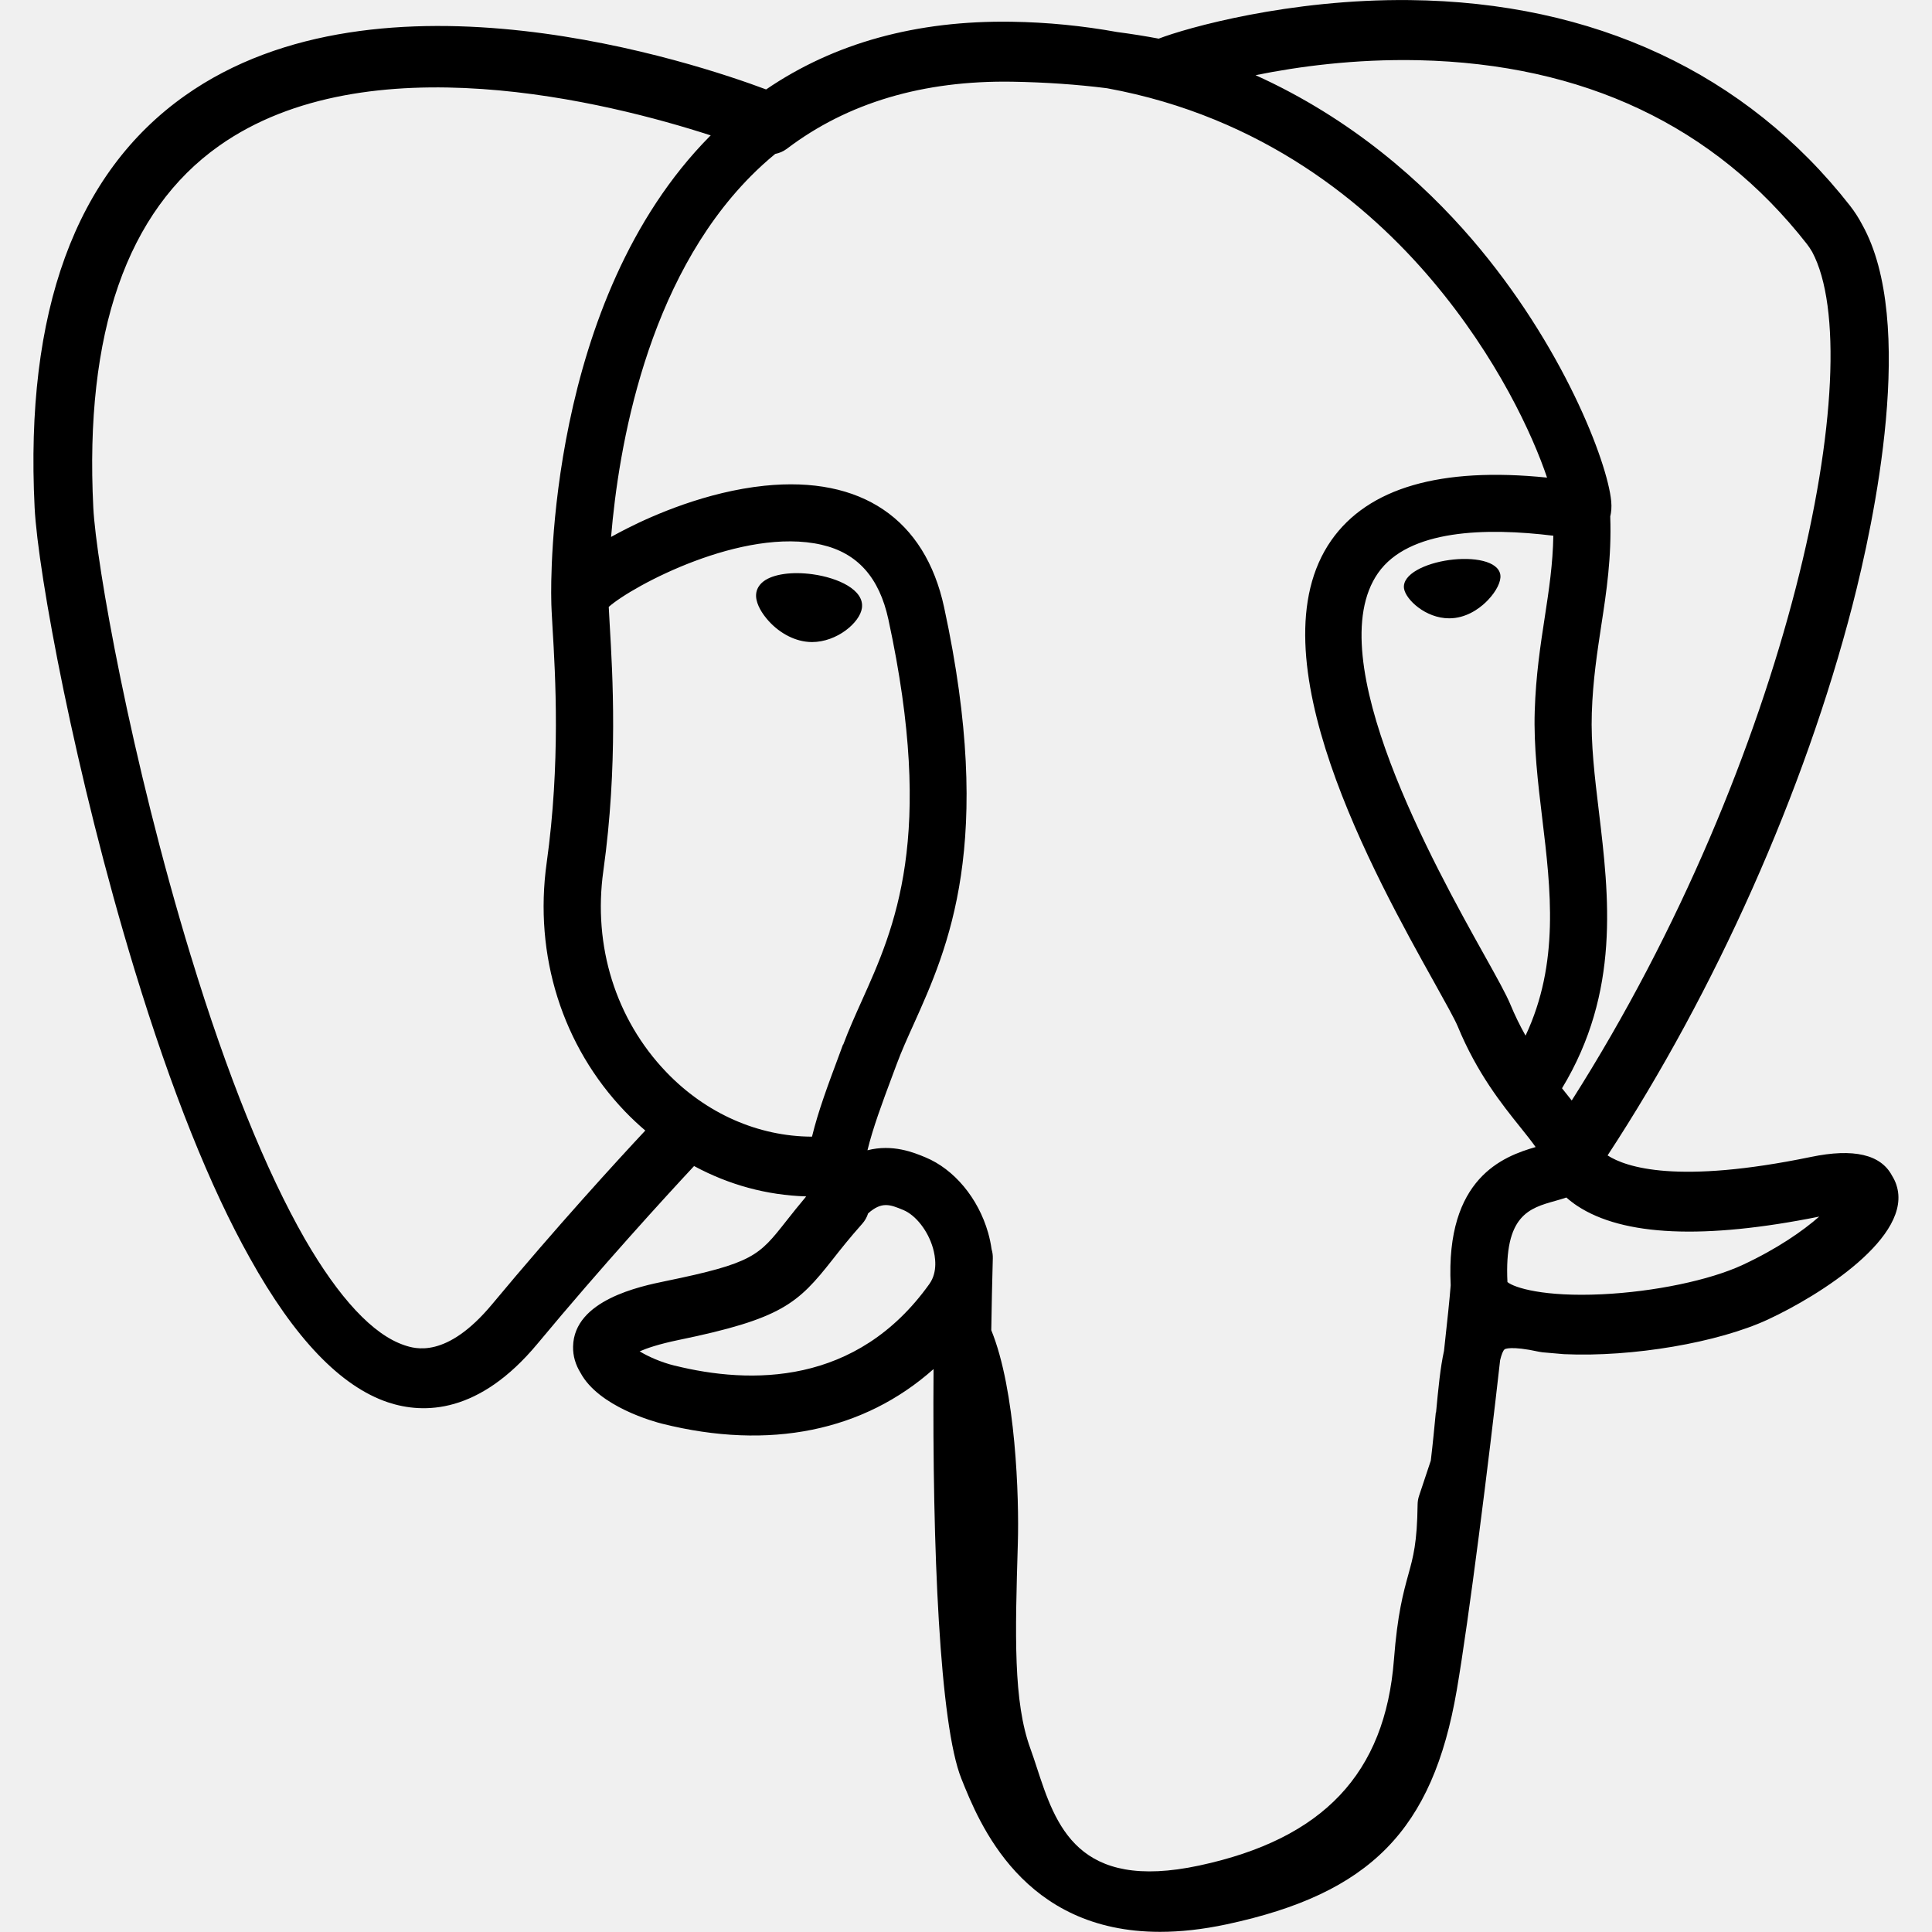
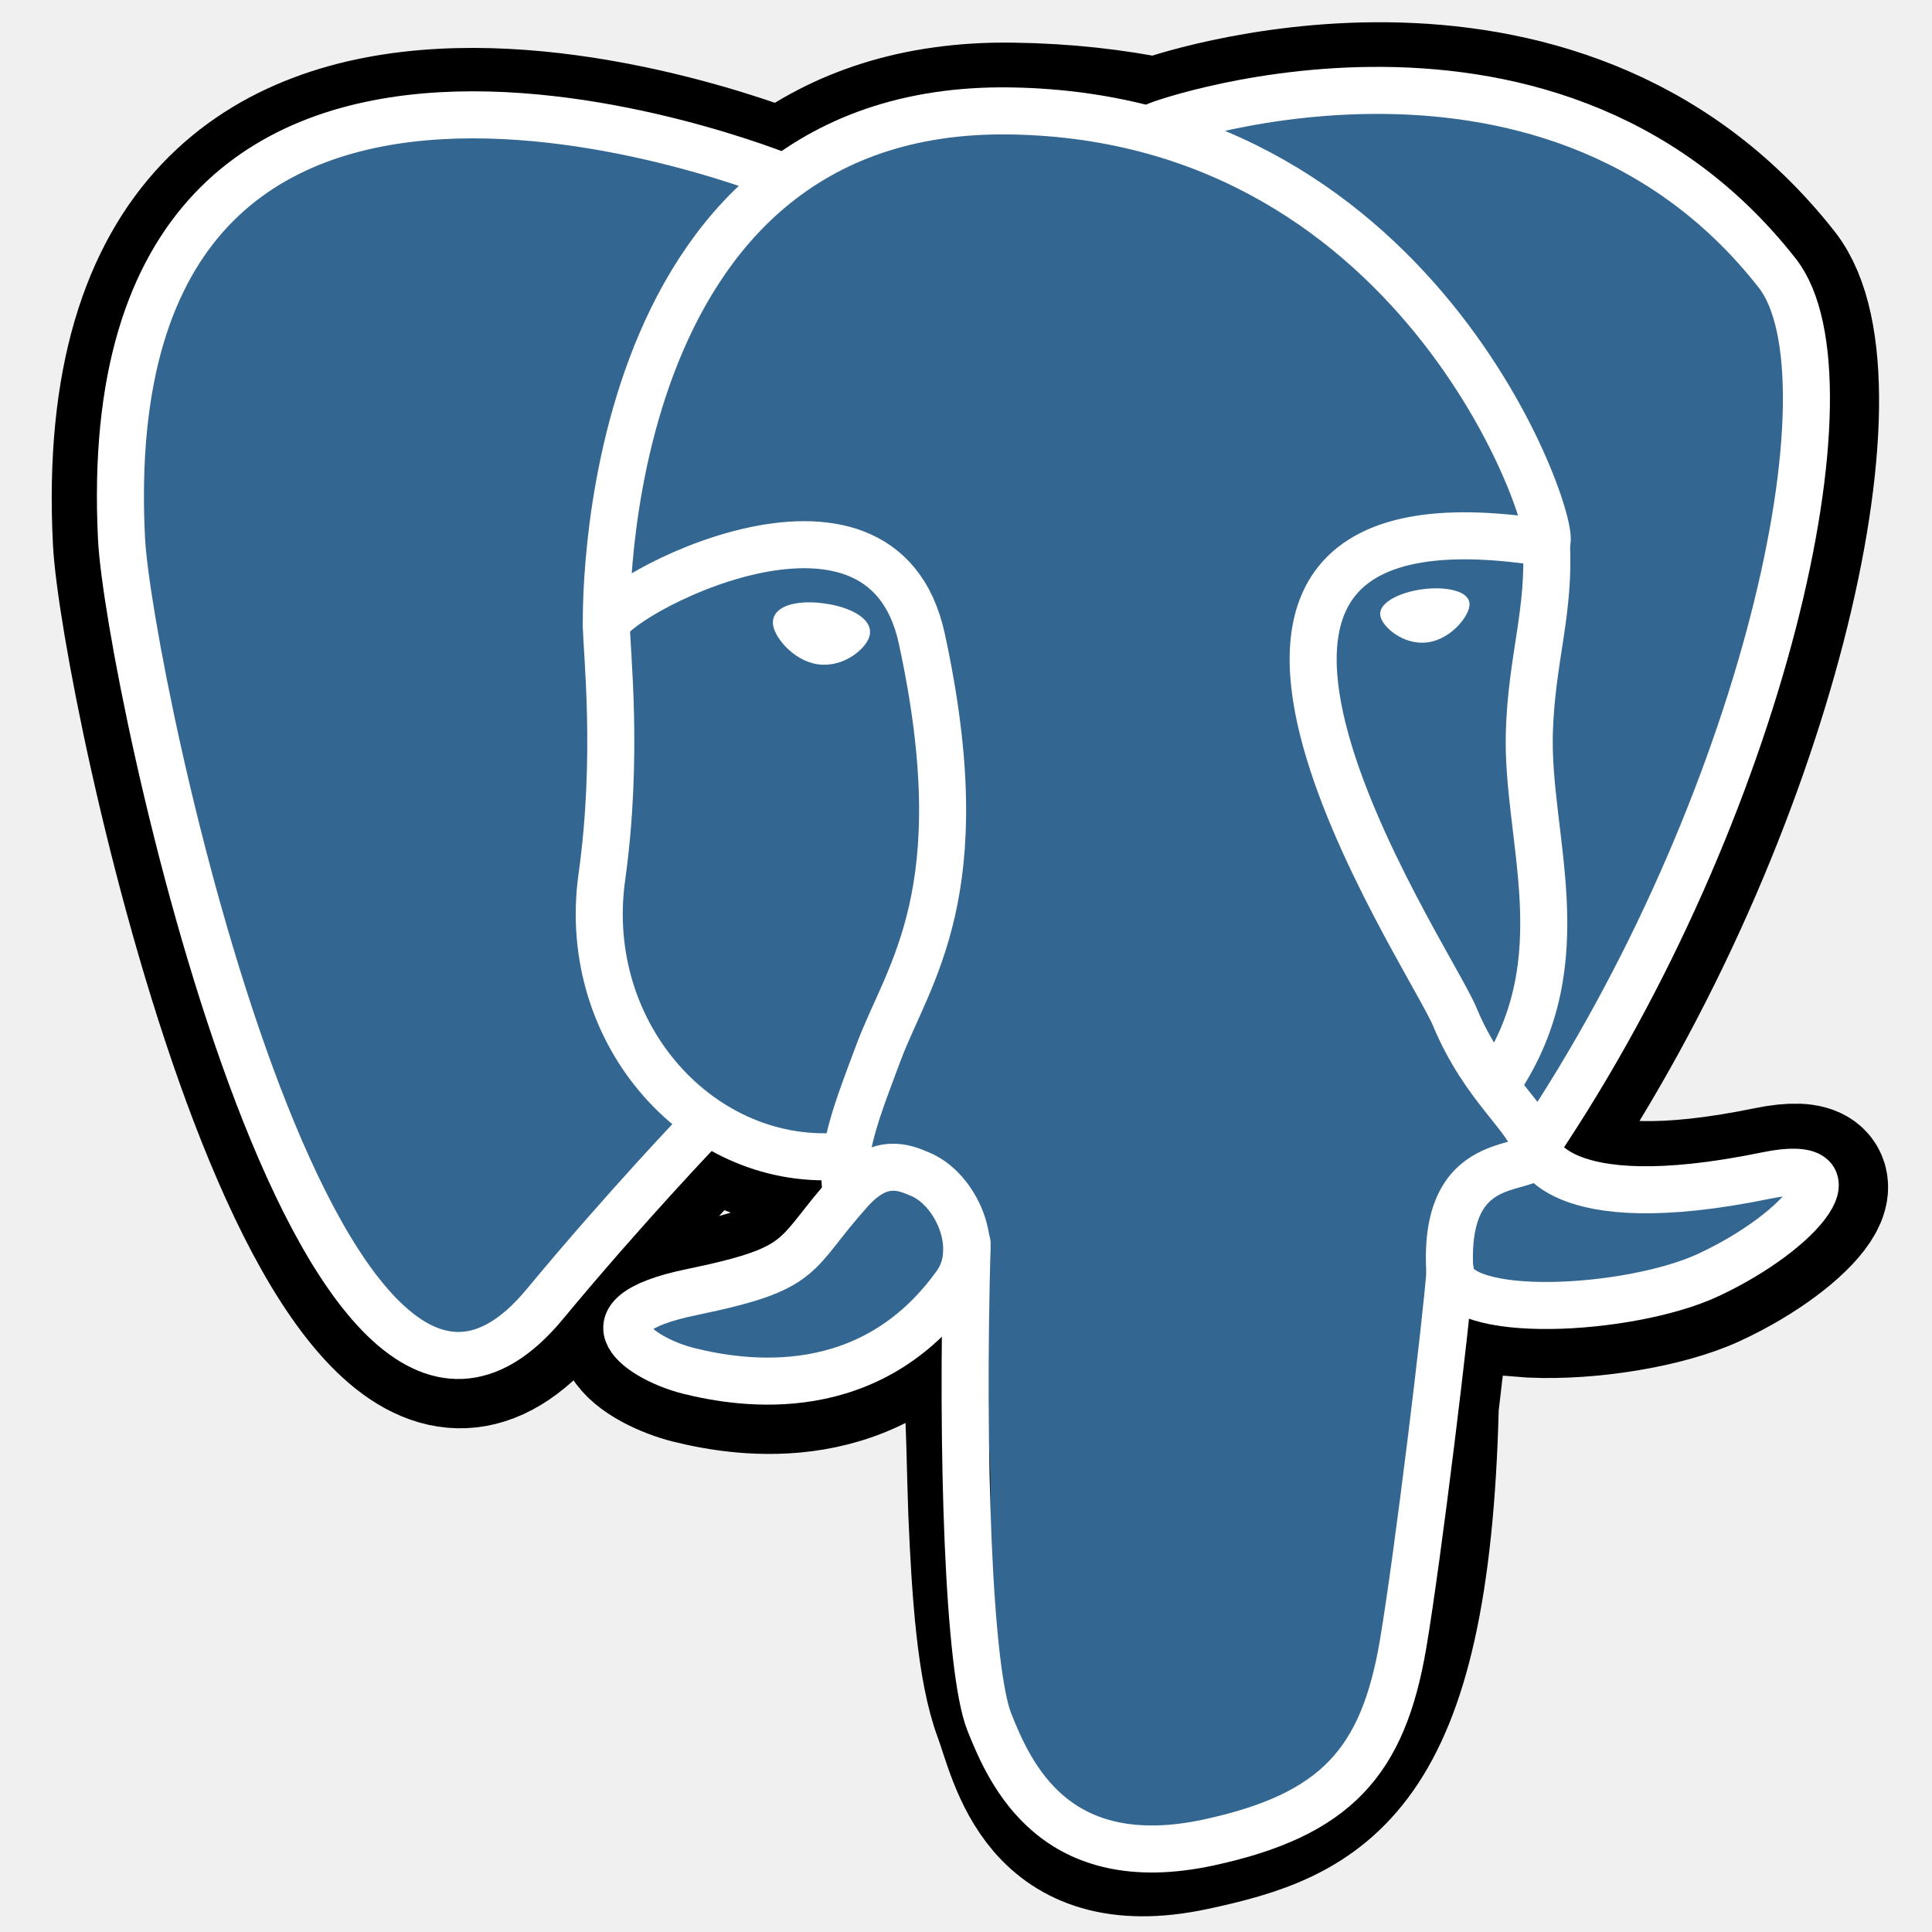
- <svg xmlns="http://www.w3.org/2000/svg" role="img" viewBox="0 0 24 24">
-   <path d="M23.559 14.723a.527.527 0 0 0-.056-.119c-.139-.263-.477-.342-1.007-.232-1.653.341-2.293.131-2.526-.019 1.342-2.048 2.445-4.522 3.041-6.83.271-1.051.798-3.524.122-4.732a1.564 1.564 0 0 0-.151-.235C21.693.909 19.801.025 17.51.001c-1.495-.016-2.771.346-3.116.479a9.449 9.449 0 0 0-.516-.082 8.044 8.044 0 0 0-1.311-.128c-1.182-.018-2.204.264-3.05.841-.857-.321-4.789-1.645-7.222.079C.936 2.153.309 3.873.43 6.304c.041.818.507 3.334 1.242 5.744.46 1.506.939 2.702 1.433 3.582.553.994 1.126 1.593 1.714 1.79.447.149 1.133.144 1.858-.728.801-.964 1.59-1.826 1.945-2.207.435.235.906.362 1.39.377a.057.057 0 0 0 0.0.004 11.031 11.031 0 0 0-.247.305c-.339.43-.409.52-1.5.744-.31.064-1.134.234-1.146.811-.003.122.033.231.092.327.227.423.922.61 1.015.633 1.335.334 2.504.092 3.371-.679-.017 2.231.077 4.417.345 5.087.221.553.762 1.905 2.469 1.904.251 0 .526-.029.83-.094 1.782-.382 2.556-1.17 2.855-2.906.15-.871.402-2.875.539-4.101.017-.07.036-.121.057-.136.001-.001.07-.047.427.031a.367.367 0 0 0 .044.007l.254.022.015.001c.847.038 1.911-.143 2.531-.431.644-.299 1.806-1.032 1.595-1.67zM2.371 11.877c-.744-2.436-1.178-4.885-1.212-5.572-.109-2.171.417-3.683 1.562-4.493 1.837-1.299 4.84-.541 6.108-.13-.003.003-.007.006-.01.009-2.024 2.044-1.976 5.536-1.971 5.75-0.0.082.007.199.016.359.035.587.1 1.68-.073 2.918-.161 1.15.194 2.276.973 3.089.081.084.165.163.252.237-.347.371-1.1 1.193-1.903 2.158-.568.682-.96.552-1.089.509-.392-.131-.813-.587-1.238-1.322-.48-.839-.964-2.032-1.415-3.513zm6.007 5.087c-.171-.043-.327-.113-.432-.177.089-.039.237-.09.483-.141 1.283-.264 1.482-.451 1.914-1.0.099-.126.212-.269.367-.443a.355.355 0 0 0 .074-.13c.171-.151.272-.11.437-.042.156.065.308.26.369.475.029.102.062.294-.045.444-.904 1.266-2.222 1.249-3.168 1.013zm2.094-3.988-.052.141c-.133.357-.257.688-.333 1.003-.667-.002-1.317-.287-1.81-.802-.628-.655-.913-1.566-.782-2.5.183-1.308.115-2.447.079-3.059-.005-.086-.009-.161-.012-.22.296-.262 1.666-.996 2.643-.772.446.102.718.406.831.928.585 2.704.077 3.831-.33 4.736-.084.187-.163.363-.231.545zm7.364 4.572c-.017.177-.036.376-.062.596l-.146.438a.355.355 0 0 0-.018.108c-.006.475-.054.649-.115.869-.063.229-.135.489-.179 1.058-.11 1.414-.878 2.227-2.417 2.557-1.516.325-1.784-.497-2.021-1.222a6.582 6.582 0 0 0-.077-.227c-.215-.586-.191-1.412-.157-2.555.017-.561-.025-1.901-.33-2.646.004-.293.011-.591.019-.892a.353.353 0 0 0-.015-.113 1.493 1.493 0 0 0-.044-.208c-.123-.428-.421-.787-.78-.935-.142-.059-.404-.167-.718-.087.067-.276.183-.588.309-.925l.053-.142c.059-.16.134-.326.213-.501.426-.948 1.011-2.245.377-5.177-.237-1.098-1.03-1.634-2.232-1.51-.721.075-1.38.365-1.709.532a5.672 5.672 0 0 0-.196.104c.092-1.106.439-3.174 1.736-4.482a4.031 4.031 0 0 1 .303-.276.353.353 0 0 0 .145-.064c.752-.571 1.694-.851 2.802-.833.409.007.802.034 1.174.081 1.939.354 3.244 1.447 4.036 2.383.814.962 1.255 1.931 1.431 2.454-1.323-.135-2.223.127-2.68.779-.993 1.419.543 4.173 1.281 5.496.135.243.252.452.289.541.24.583.551.971.779 1.255.07.087.137.171.189.245-.401.116-1.121.383-1.055 1.717-.012.156-.042.447-.083.815-.046.208-.07.46-.099.766zm.89-1.621c-.041-.832.269-.918.597-1.01a2.857 2.857 0 0 0 .135-.041 1.202 1.202 0 0 0 .134.103c.57.377 1.582.421 3.007.134-.202.177-.519.399-.953.601-.41.19-1.096.333-1.747.364-.72.034-1.086-.081-1.172-.151zm.57-9.271c-.006.351-.054.669-.105 1.002-.055.358-.112.727-.126 1.176-.014.437.04.891.093 1.33.107.887.216 1.8-.207 2.701a3.527 3.527 0 0 1-.188-.386c-.053-.128-.167-.333-.325-.616-.616-1.104-2.057-3.69-1.319-4.745.38-.543 1.341-.566 2.178-.463zm.228 7.014a12.376 12.376 0 0 0-.085-.107l-.035-.044c.726-1.2.584-2.386.458-3.438-.052-.432-.101-.84-.088-1.223.013-.406.067-.754.118-1.091.064-.415.129-.844.111-1.351.013-.053.019-.116.012-.19-.046-.485-.6-1.938-1.729-3.253-.608-.707-1.49-1.497-2.689-2.039.525-.107 1.233-.203 2.024-.186 2.051.046 3.675.814 4.824 2.282a.908.908 0 0 1 .067.1c.723 1.356-.276 6.275-2.987 10.54zm-8.817-6.116c-.025.179-.309.422-.621.422a.582.582 0 0 1-.081-.006c-.187-.026-.377-.144-.506-.316-.046-.06-.12-.178-.105-.284.005-.04.026-.099.092-.149.118-.089.352-.123.61-.087.316.044.643.194.611.419zm7.931-.411c.011.079-.049.201-.153.31-.068.072-.212.196-.408.223a.546.546 0 0 1-.075.005c-.293 0-.541-.234-.561-.372-.024-.176.264-.311.561-.352.297-.041.611.009.636.185z" />
+ <svg xmlns="http://www.w3.org/2000/svg" xml:space="preserve" id="Layer_1" x="0" y="0" version="1.1" viewBox="0 0 512 512">
+   <style>.st2{fill:none;stroke:#fff;stroke-width:12.465;stroke-linecap:round;stroke-linejoin:round}</style>
+   <g id="Layer_x0020_3">
+     <path d="M378.5 372.5c3.2-26.9 2.3-30.8 22.3-26.5l5.1.4c15.4.7 35.5-2.5 47.4-8 25.5-11.8 40.6-31.5 15.5-26.4-57.3 11.8-61.2-7.6-61.2-7.6 60.5-89.7 85.8-203.6 63.9-231.5C411.9-3 308.8 33 307.1 33.9l-.5.1c-11.3-2.3-24-3.8-38.2-4-25.9-.4-45.6 6.8-60.5 18.1 0 0-183.8-75.7-175.2 95.2 1.8 36.4 52.1 275.2 112.1 203 21.9-26.4 43.1-48.7 43.1-48.7 10.5 7 23.1 10.6 36.3 9.3l1-.9c-.3 3.3-.2 6.5.4 10.3-15.5 17.3-10.9 20.3-41.8 26.7-31.3 6.4-12.9 17.9-.9 20.9 14.5 3.6 48.2 8.8 70.9-23l-.9 3.6c6.1 4.9 5.7 34.9 6.5 56.3.9 21.4 2.3 41.5 6.7 53.3s9.5 42.2 50.1 33.5c34-7.3 59.9-17.7 62.3-115.1" style="stroke:#000;stroke-width:37.395" />
+     <path d="M468.7 312.1c-57.3 11.8-61.2-7.6-61.2-7.6C468 214.8 493.3 100.9 471.4 73 411.9-3 308.8 33 307.1 33.9l-.6.1c-11.3-2.3-24-3.7-38.2-4-25.9-.4-45.6 6.8-60.5 18.1 0 0-183.8-75.7-175.2 95.2 1.8 36.4 52.1 275.2 112.1 203 21.9-26.4 43.1-48.7 43.1-48.7 10.5 7 23.1 10.6 36.3 9.3l1-.9c-.3 3.3-.2 6.5.4 10.3-15.5 17.3-10.9 20.3-41.8 26.7-31.3 6.4-12.9 17.9-.9 20.9 14.5 3.6 48.2 8.8 70.9-23l-.9 3.6c6.1 4.9 10.3 31.6 9.6 55.8s-1.2 40.8 3.6 53.8 9.5 42.2 50.1 33.5c33.9-7.3 51.5-26.1 54-57.6 1.7-22.4 5.7-19 5.9-39l3.2-9.5c3.6-30.3.6-40.1 21.5-35.5l5.1.4c15.4.7 35.5-2.5 47.4-8 25.5-11.7 40.5-31.4 15.5-26.3" style="fill:#336791" />
+     <path d="M256.3 329.5c-1.6 56.4.4 113.2 5.9 126.9 5.5 13.8 17.3 40.6 58 31.9 33.9-7.3 46.3-21.4 51.6-52.4 3.9-22.9 11.6-86.4 12.5-99.4M207.6 46.9S23.7-28.3 32.2 142.7c1.8 36.4 52.1 275.2 112.1 203 21.9-26.4 41.8-47.1 41.8-47.1M306.9 33.2c-6.4 2 102.3-39.7 164.1 39.2 21.8 27.9-3.5 141.8-63.9 231.5" class="st2" />
+     <path d="M407 303.9s3.9 19.4 61.2 7.6c25.1-5.2 10 14.5-15.5 26.4-20.9 9.7-67.7 12.2-68.5-1.2-1.9-34.7 24.8-24.2 22.8-32.8-1.7-7.8-13.6-15.5-21.5-34.5-6.9-16.7-94.3-144.4 24.2-125.5 4.3-.9-30.9-112.7-141.8-114.5S160.7 165.8 160.7 165.8" style="fill:none;stroke:#fff;stroke-width:12.465;stroke-linecap:round;stroke-linejoin:bevel" />
+     <path d="M225.2 315.7c-15.5 17.3-10.9 20.3-41.8 26.7-31.3 6.4-12.9 17.9-.9 20.9 14.5 3.6 48.2 8.8 70.9-23 6.9-9.7 0-25.1-9.5-29.1-4.6-2-10.8-4.4-18.7 4.5" class="st2" />
+     <path d="M224.2 315.4c-1.6-10.2 3.3-22.2 8.6-36.4 7.9-21.2 26.1-42.4 11.5-109.7-10.8-50.1-83.6-10.4-83.6-3.6s3.3 34.5-1.2 66.7c-5.9 42 26.7 77.6 64.3 73.9" class="st2" />
+     <path d="M206.9 164.7c-.3 2.3 4.3 8.5 10.2 9.3 6 .8 11.1-4 11.4-6.3s-4.2-4.9-10.2-5.7c-6-.9-11.1.3-11.4 2.7z" style="fill:#fff;stroke:#fff;stroke-width:4.155" />
+     <path d="M388.4 159.9c.3 2.3-4.2 8.5-10.2 9.3s-11.1-4-11.4-6.3 4.3-4.9 10.2-5.7 11.1.4 11.4 2.7z" style="fill:#fff;stroke:#fff;stroke-width:2.078" />
+     <path d="M409.8 143.9c1 18.2-3.9 30.6-4.5 50-.9 28.2 13.4 60.4-8.2 92.7" class="st2" />
+   </g>
</svg>
